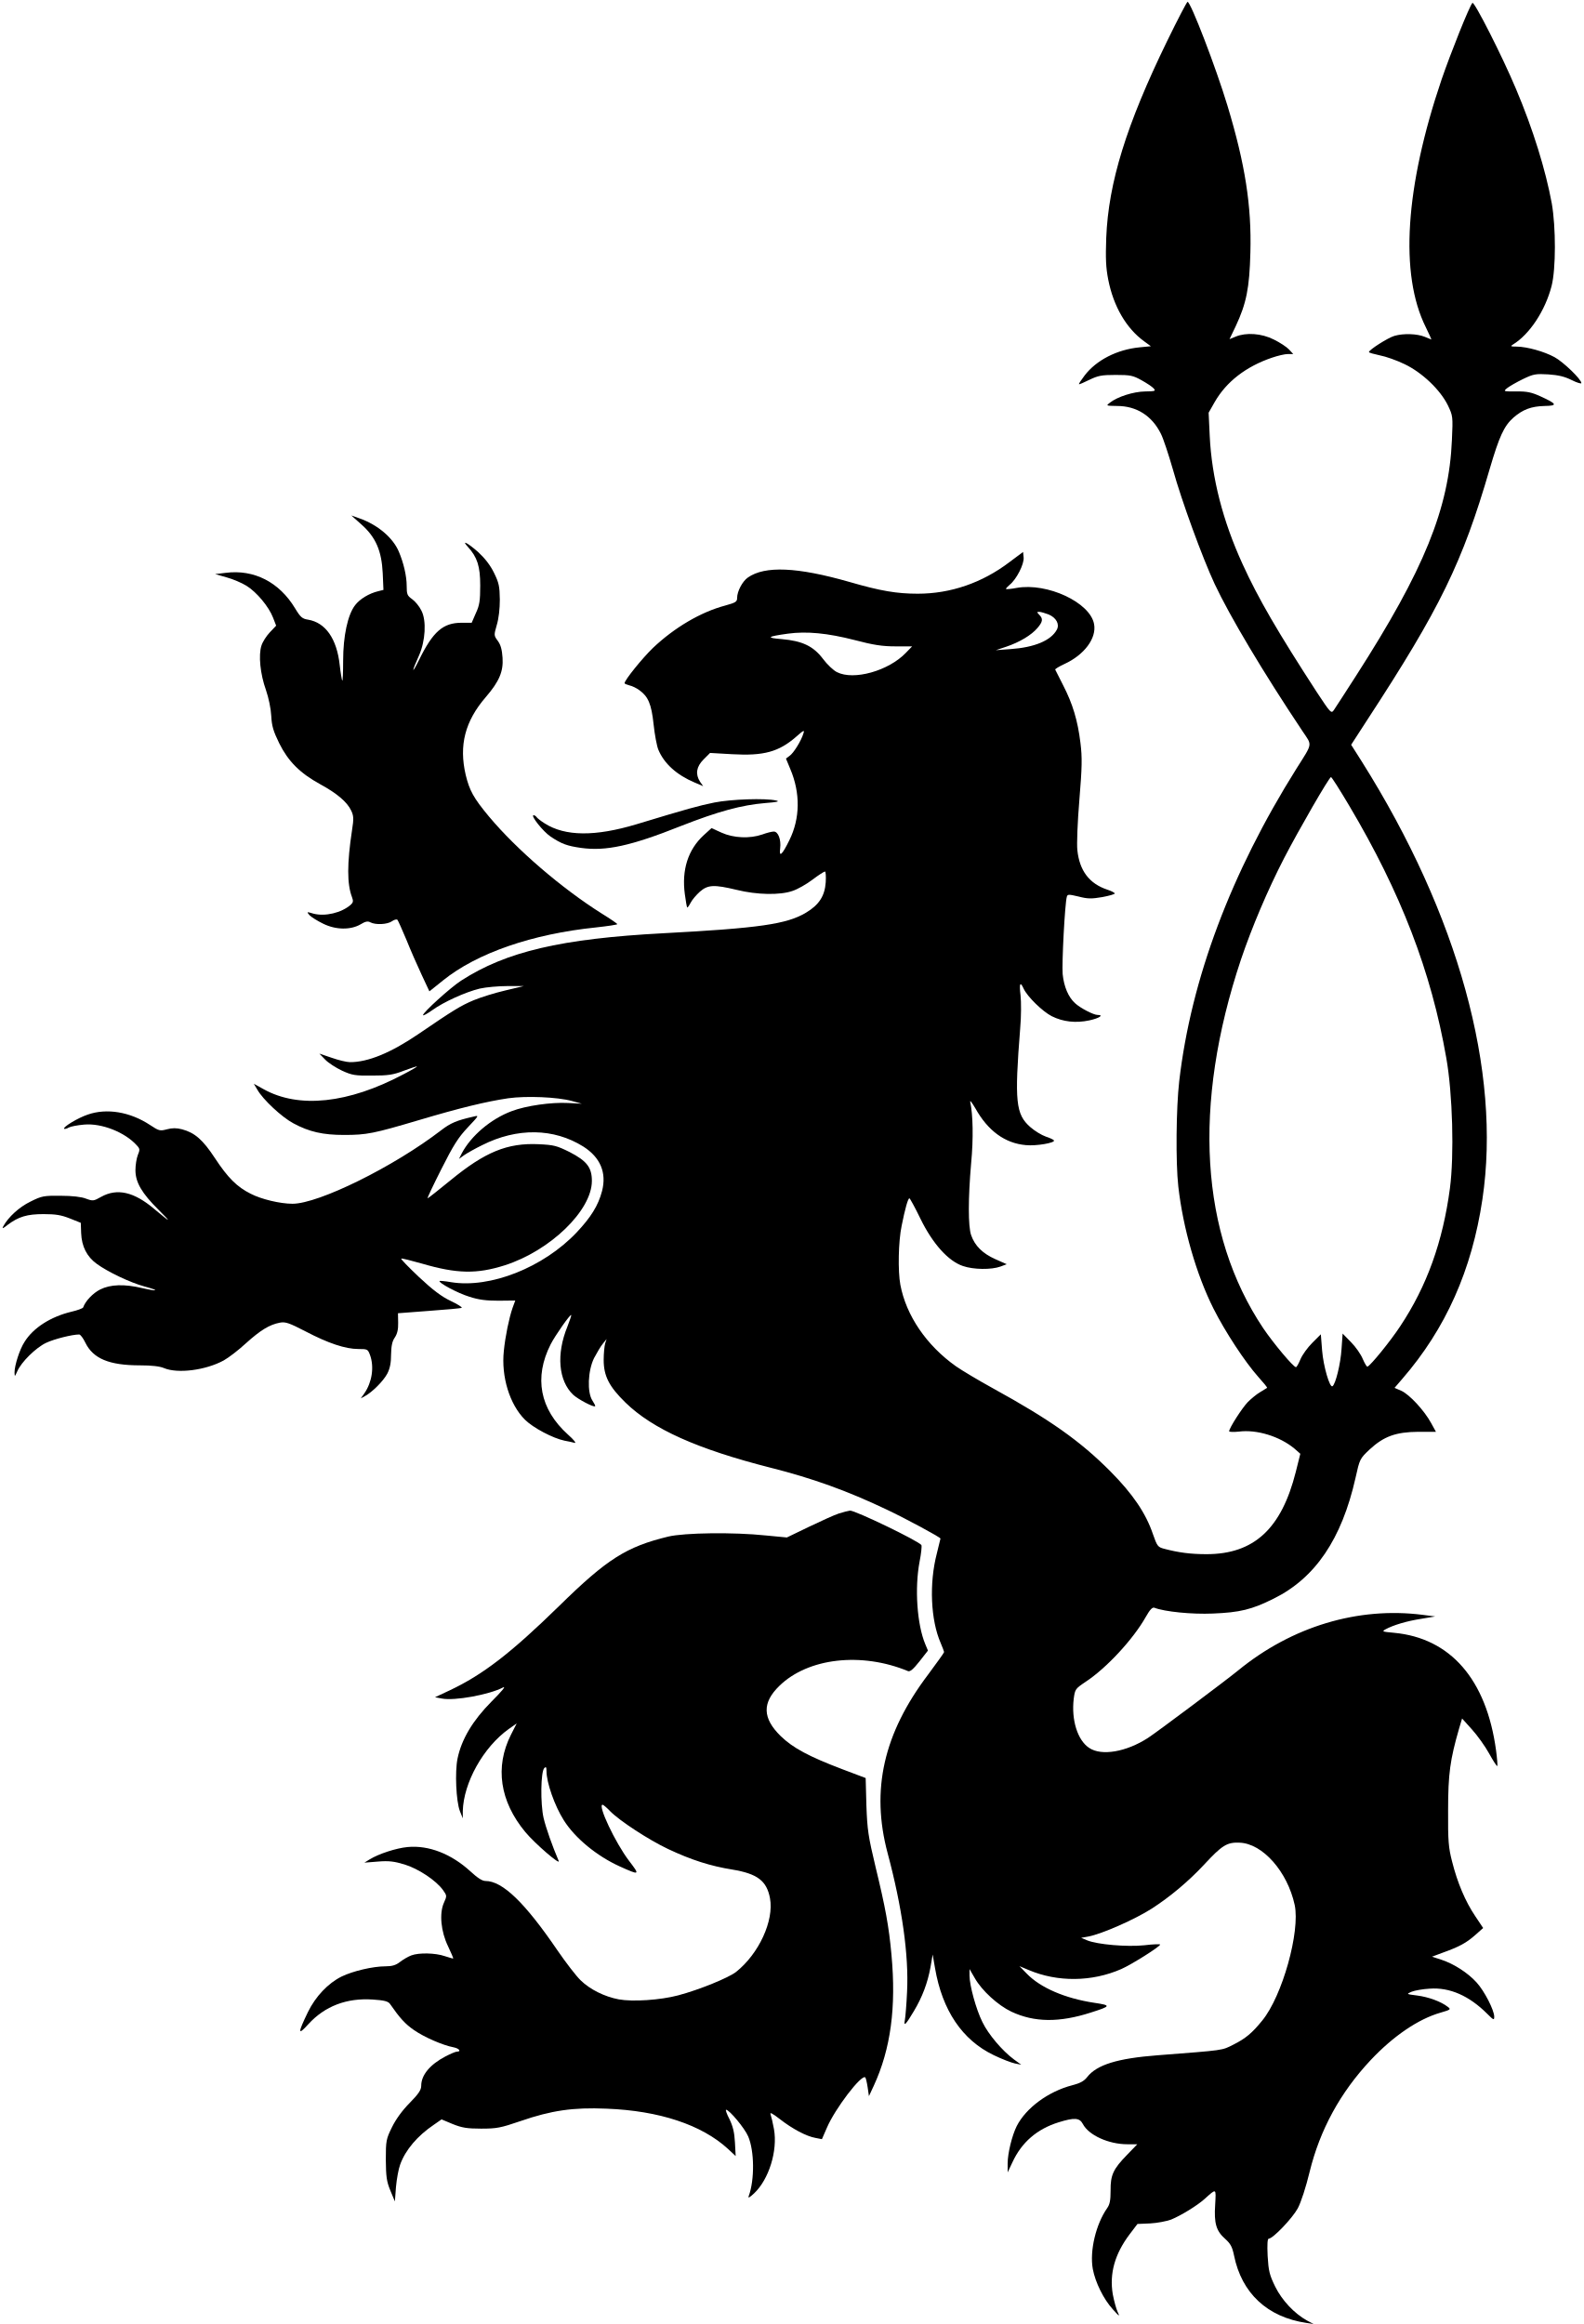
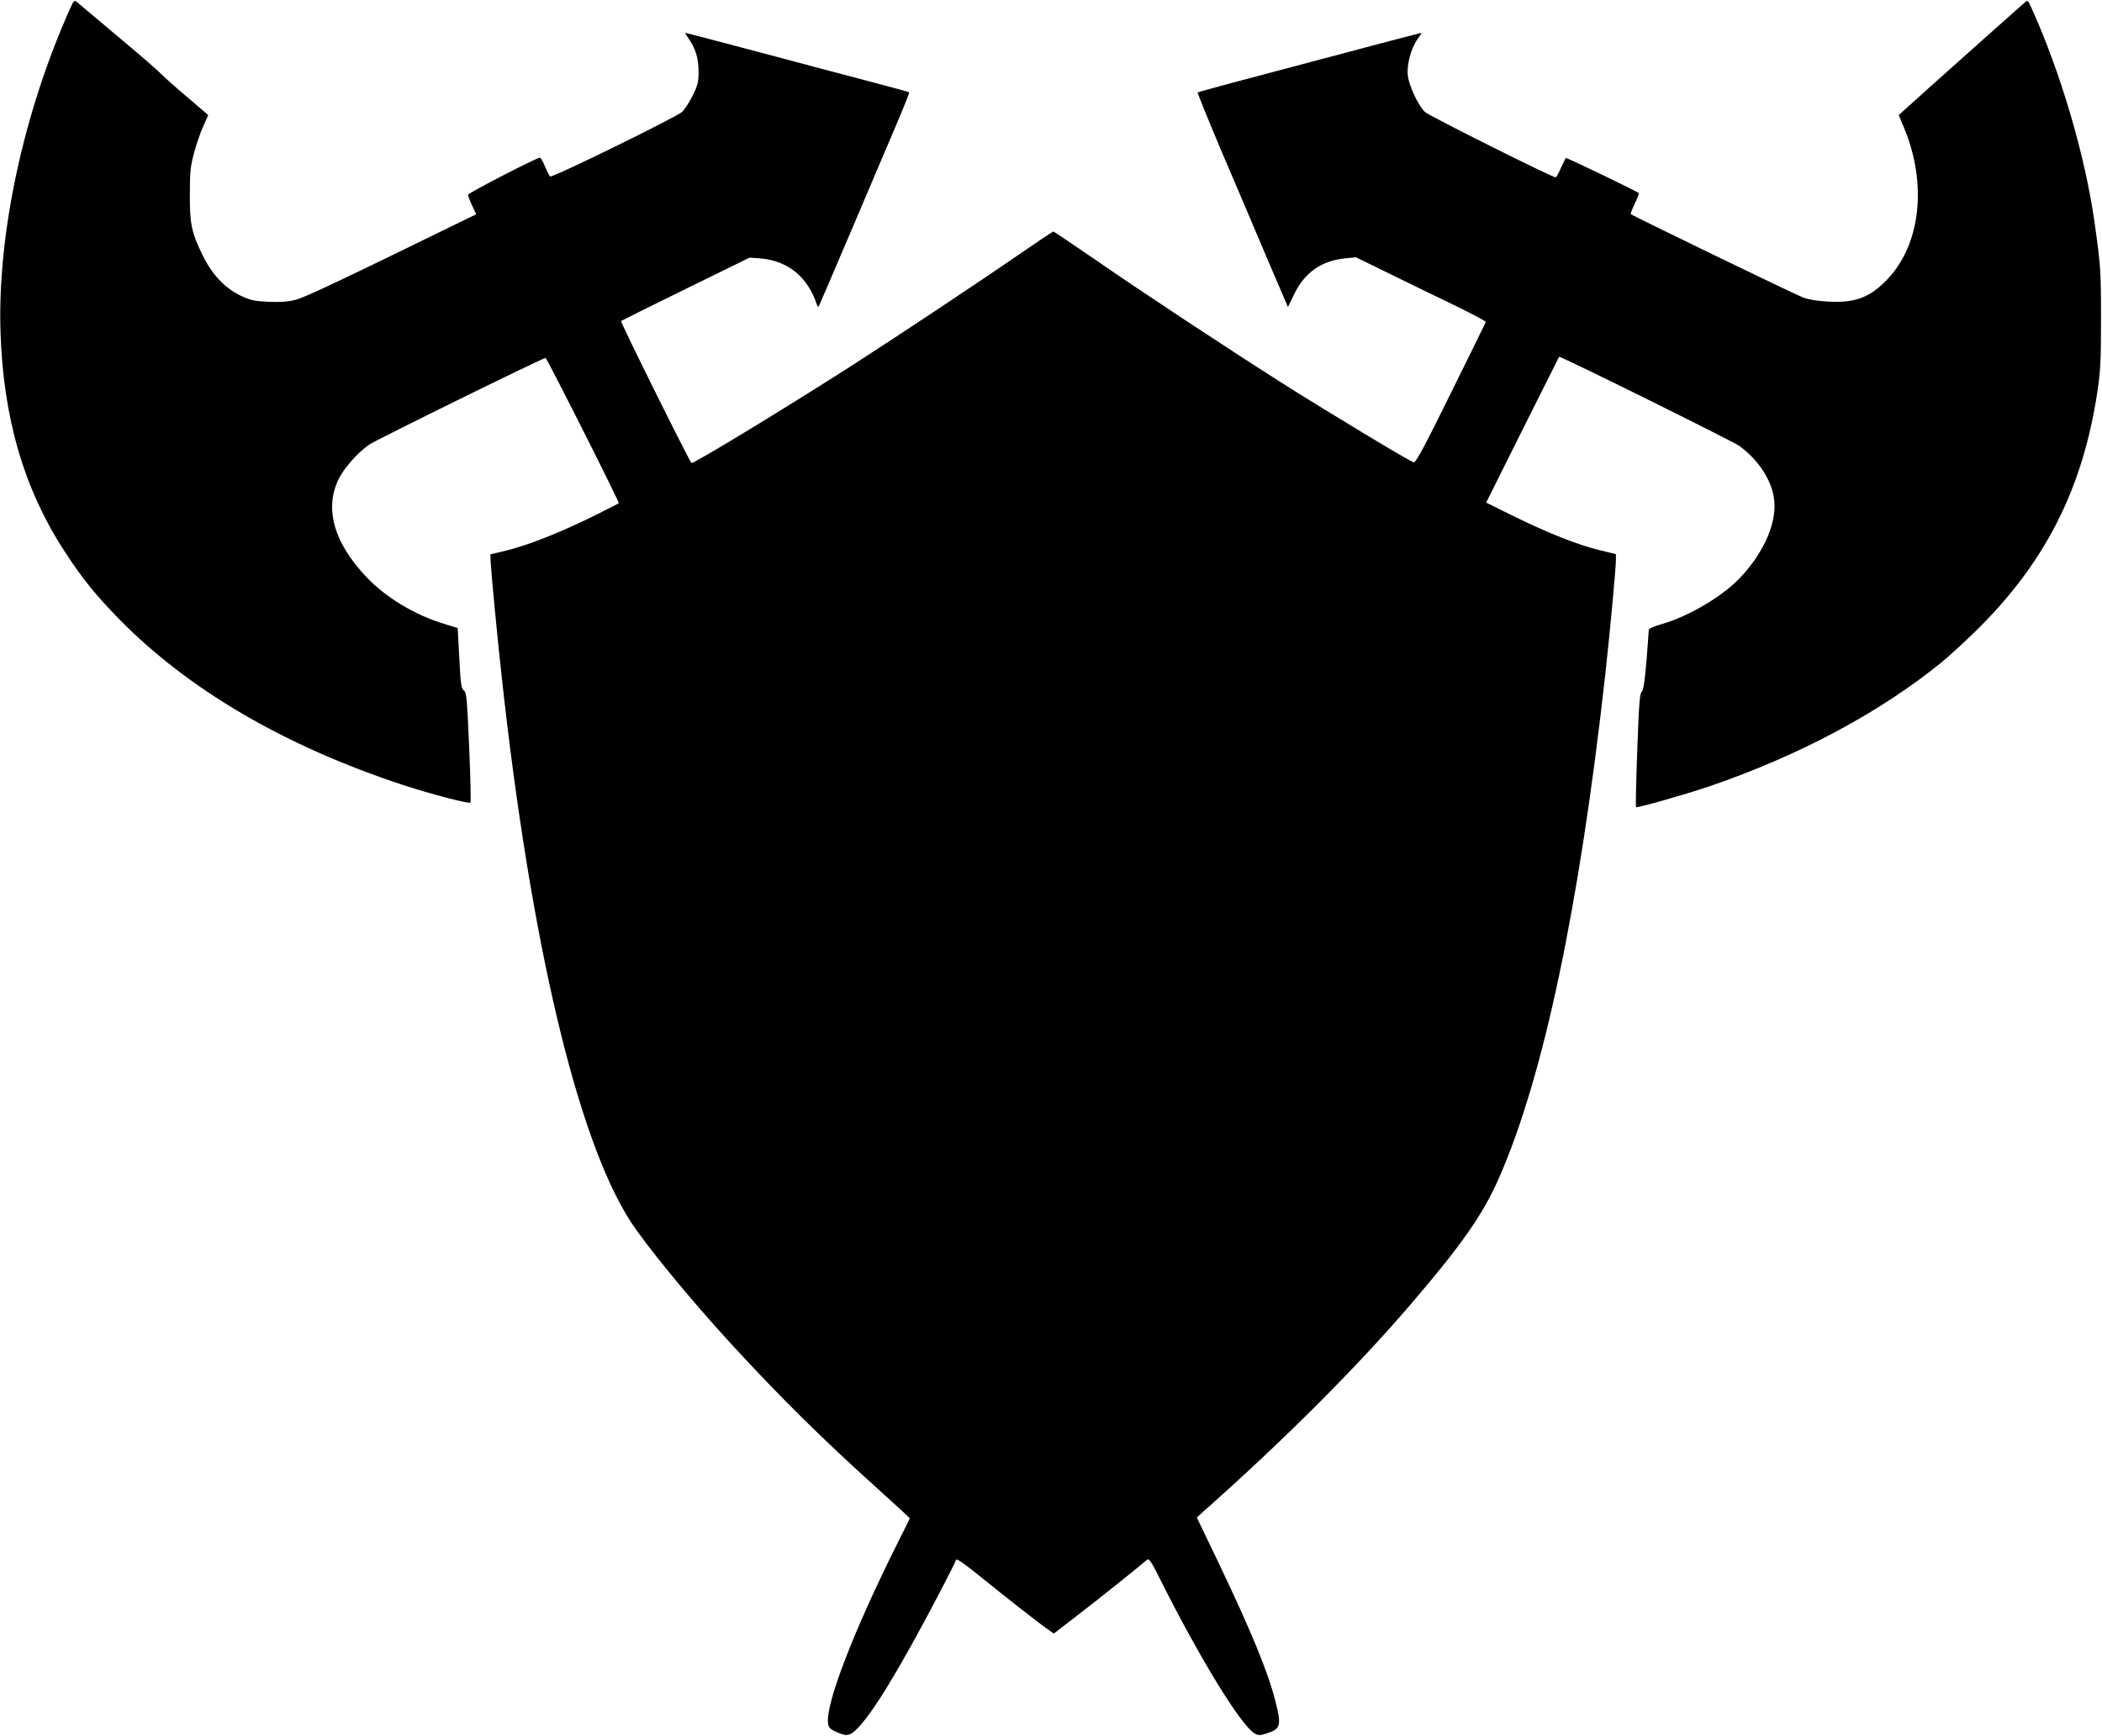
- <svg xmlns="http://www.w3.org/2000/svg" version="1.0" width="872pt" height="1280pt" viewBox="0 0 872 1280" preserveAspectRatio="xMidYMid meet">
-   <g transform="translate(0,1280) scale(0.1,-0.1)" fill="#000000" stroke="none">
-     <path d="M6428 12573 c-224 -460 -323 -779 -335 -1083 -4 -115 -2 -163 11 -230 29 -148 100 -269 198 -340 l37 -27 -62 -6 c-124 -12 -238 -70 -303 -155 -19 -25 -33 -46 -31 -48 1 -2 27 9 57 24 48 23 67 27 145 27 81 0 95 -3 142 -29 29 -16 59 -36 67 -45 13 -15 9 -16 -47 -17 -64 -1 -152 -29 -194 -62 -22 -17 -22 -17 40 -18 107 0 192 -54 241 -153 13 -25 42 -113 66 -196 49 -176 163 -487 230 -631 83 -177 268 -488 484 -811 54 -81 58 -62 -33 -206 -361 -575 -581 -1160 -646 -1722 -17 -148 -20 -447 -5 -580 26 -229 99 -484 194 -673 64 -127 173 -293 246 -375 29 -32 51 -59 49 -61 -2 -1 -20 -12 -39 -24 -19 -11 -49 -36 -67 -54 -32 -33 -103 -144 -103 -161 0 -4 24 -5 53 -2 99 13 225 -26 306 -93 l33 -29 -25 -100 c-79 -313 -230 -453 -492 -453 -88 0 -155 9 -234 30 -34 9 -38 15 -61 81 -39 115 -111 221 -234 345 -166 167 -333 285 -646 457 -80 44 -172 99 -205 122 -162 115 -274 279 -306 449 -14 75 -11 238 7 324 19 95 35 152 43 152 3 0 31 -51 61 -113 67 -137 153 -233 234 -260 58 -20 156 -21 206 -3 l35 13 -63 28 c-70 31 -113 74 -133 132 -17 48 -17 202 0 397 13 135 10 268 -5 336 -3 14 9 -2 28 -34 69 -124 163 -193 278 -203 58 -6 164 13 155 26 -2 4 -23 14 -45 21 -23 8 -61 31 -86 53 -79 70 -87 139 -55 542 6 66 6 148 2 183 -8 66 -2 79 17 37 20 -44 104 -126 155 -152 62 -31 132 -39 207 -23 55 12 82 30 45 30 -22 0 -95 38 -123 64 -38 34 -62 92 -69 161 -5 59 12 388 23 426 4 14 10 14 65 1 50 -13 71 -13 130 -3 38 7 69 16 69 20 0 4 -19 14 -41 21 -99 33 -153 104 -165 217 -4 33 1 158 11 277 15 182 16 233 6 314 -15 124 -43 216 -95 317 -22 44 -42 83 -44 87 -2 3 21 17 51 31 109 50 178 142 163 220 -22 119 -258 229 -426 199 -30 -6 -57 -8 -59 -6 -2 2 7 12 20 23 37 29 81 115 77 151 l-3 30 -75 -56 c-150 -114 -324 -174 -505 -174 -115 0 -205 15 -377 65 -287 82 -465 90 -559 24 -30 -21 -59 -76 -59 -112 0 -21 -7 -26 -65 -42 -136 -36 -281 -122 -399 -234 -58 -56 -156 -177 -156 -194 0 -3 12 -8 27 -12 15 -3 39 -15 54 -26 49 -35 67 -76 79 -189 6 -57 18 -120 26 -139 32 -77 101 -139 200 -181 l47 -20 -17 24 c-27 42 -21 83 19 123 l36 36 122 -7 c174 -10 257 13 353 97 42 37 46 38 39 17 -12 -40 -54 -108 -76 -123 l-20 -15 24 -58 c56 -132 54 -272 -5 -391 -40 -82 -58 -98 -51 -46 6 49 -11 93 -35 93 -11 0 -39 -7 -63 -16 -69 -24 -159 -20 -225 10 l-55 25 -43 -39 c-87 -80 -122 -192 -104 -325 5 -38 11 -72 13 -73 2 -2 10 9 19 26 8 16 31 43 51 61 44 38 77 40 202 10 113 -28 240 -30 308 -6 28 9 77 37 110 62 33 25 64 45 69 45 4 0 6 -27 4 -59 -5 -76 -37 -125 -109 -168 -105 -63 -258 -85 -784 -113 -565 -30 -867 -101 -1115 -261 -60 -39 -210 -175 -210 -190 0 -5 22 7 49 26 65 47 185 101 263 120 35 8 104 14 153 14 l90 0 -101 -24 c-56 -13 -134 -37 -175 -54 -73 -31 -109 -53 -304 -186 -151 -103 -279 -156 -378 -155 -18 0 -63 11 -100 24 l-68 23 32 -33 c17 -18 59 -45 93 -61 55 -25 71 -28 166 -27 88 0 116 4 175 27 38 14 70 25 72 23 1 -1 -32 -21 -75 -43 -303 -161 -576 -190 -770 -82 l-54 30 19 -32 c31 -55 135 -152 199 -186 87 -47 163 -64 279 -64 126 0 163 8 410 81 228 68 373 103 494 121 99 14 271 7 351 -15 l55 -15 -76 4 c-92 5 -233 -15 -311 -45 -115 -43 -224 -136 -275 -233 l-15 -30 29 21 c16 11 60 36 99 55 193 97 394 94 557 -8 94 -60 129 -144 103 -245 -21 -80 -61 -144 -140 -228 -183 -193 -476 -309 -691 -274 -33 6 -62 8 -64 7 -9 -9 101 -68 164 -87 52 -17 93 -22 161 -22 l92 1 -15 -41 c-19 -55 -40 -156 -48 -237 -15 -141 32 -294 116 -378 45 -45 155 -103 219 -116 19 -3 44 -9 55 -12 11 -3 -4 17 -37 46 -155 140 -188 314 -95 497 25 49 108 167 113 161 2 -2 -8 -30 -21 -64 -62 -152 -49 -298 32 -375 27 -25 114 -71 121 -63 2 2 -5 16 -15 31 -30 46 -25 165 9 234 16 30 37 66 49 80 l20 25 -8 -25 c-4 -14 -8 -54 -8 -90 0 -89 30 -147 120 -235 150 -146 395 -256 800 -359 230 -58 422 -127 638 -230 104 -49 297 -153 297 -160 0 -2 -9 -38 -20 -82 -43 -165 -34 -367 21 -493 10 -24 19 -47 19 -50 0 -4 -40 -59 -88 -124 -246 -325 -316 -636 -223 -984 80 -299 117 -563 107 -763 -3 -69 -9 -138 -12 -155 -8 -40 5 -27 50 49 46 77 75 154 91 241 l12 70 13 -75 c40 -233 150 -396 323 -479 45 -22 98 -42 117 -46 l35 -7 -40 29 c-64 47 -142 139 -174 206 -35 70 -71 202 -71 256 l0 36 29 -50 c39 -69 128 -150 202 -185 126 -59 263 -61 439 -4 110 35 111 39 18 53 -161 24 -298 83 -373 161 l-40 41 50 -21 c160 -68 349 -66 511 5 57 25 214 124 214 135 0 3 -39 2 -87 -4 -97 -10 -258 4 -315 27 l-33 14 39 7 c75 14 258 95 350 154 102 66 201 149 287 241 100 108 127 125 196 122 127 -4 264 -159 304 -343 31 -146 -68 -502 -179 -637 -56 -69 -91 -98 -158 -132 -66 -33 -44 -30 -419 -59 -220 -17 -334 -52 -387 -120 -17 -22 -39 -34 -82 -45 -132 -34 -255 -125 -306 -225 -26 -52 -50 -150 -50 -206 l0 -49 26 55 c51 111 136 184 255 221 87 27 115 25 133 -9 32 -62 142 -112 245 -112 l55 0 -56 -58 c-76 -78 -92 -111 -91 -197 0 -53 -4 -76 -19 -97 -62 -89 -97 -235 -79 -335 14 -74 59 -166 111 -223 36 -40 39 -41 26 -14 -8 17 -20 61 -27 98 -19 114 11 221 92 329 l44 58 70 3 c39 2 90 12 115 21 54 22 144 77 185 114 66 59 63 61 58 -32 -7 -103 6 -145 55 -188 30 -27 39 -44 49 -92 42 -207 183 -339 398 -371 l40 -6 -36 19 c-70 39 -137 110 -175 186 -32 66 -37 86 -42 170 -3 64 -1 95 6 95 23 0 130 112 160 167 18 34 45 117 65 200 57 233 169 438 336 616 125 133 263 227 386 262 55 16 58 18 39 32 -37 29 -106 54 -167 62 -62 8 -62 8 -32 21 17 7 62 15 100 17 110 8 217 -39 317 -139 35 -35 38 -36 38 -15 0 35 -54 141 -97 188 -48 53 -124 102 -193 125 l-53 17 59 22 c92 33 130 54 178 96 l45 40 -44 66 c-54 80 -98 184 -127 300 -20 77 -23 113 -22 283 0 200 11 278 60 448 l17 57 54 -60 c30 -33 73 -93 95 -133 22 -40 42 -71 45 -69 2 3 -1 42 -7 87 -53 390 -251 618 -562 647 -65 6 -68 7 -47 19 42 23 118 46 197 58 l77 13 -70 9 c-355 45 -719 -64 -1015 -306 -67 -55 -449 -341 -497 -372 -119 -77 -256 -101 -324 -55 -64 42 -99 154 -85 271 7 52 9 55 64 92 115 75 263 235 332 357 23 41 37 56 48 52 57 -22 207 -37 322 -32 149 6 215 22 335 82 229 113 375 328 451 665 23 104 24 106 78 157 78 72 144 96 268 97 l97 0 -27 49 c-37 68 -119 157 -164 177 l-37 16 43 50 c239 276 383 599 441 989 105 704 -133 1566 -664 2410 l-59 93 90 139 c399 611 523 864 673 1380 53 180 79 237 131 283 52 45 98 62 171 64 73 1 70 11 -20 52 -50 23 -76 29 -135 28 -73 0 -73 0 -50 19 13 10 51 32 86 49 58 28 70 30 140 26 57 -4 90 -12 130 -32 28 -14 52 -21 52 -16 0 21 -100 117 -148 143 -57 31 -150 57 -207 58 -35 0 -38 2 -21 12 91 56 177 186 212 322 24 94 24 323 1 455 -34 184 -103 408 -197 630 -75 179 -230 484 -240 474 -16 -16 -118 -271 -170 -422 -201 -593 -232 -1073 -87 -1364 18 -37 32 -68 31 -68 -1 0 -18 7 -37 15 -42 17 -116 20 -167 5 -35 -10 -140 -77 -140 -89 0 -4 27 -11 59 -18 33 -6 95 -28 138 -49 96 -46 196 -141 238 -227 27 -57 28 -60 22 -190 -16 -378 -153 -715 -528 -1299 -60 -93 -115 -179 -123 -190 -14 -19 -18 -14 -92 98 -215 331 -324 518 -410 707 -109 238 -170 476 -181 706 l-6 128 33 58 c64 112 172 196 316 245 32 11 71 20 87 20 l30 0 -23 25 c-13 14 -51 39 -84 55 -67 34 -152 40 -210 16 l-34 -14 34 71 c59 126 76 210 81 407 7 257 -29 486 -126 807 -64 212 -203 573 -220 573 -4 0 -55 -98 -113 -217z m-653 -3157 c43 -18 62 -54 46 -84 -32 -60 -124 -98 -255 -107 l-81 -6 57 19 c74 25 139 64 172 103 30 35 32 51 10 73 -14 15 -14 16 1 16 8 0 31 -7 50 -14z m-1069 -141 c106 -28 155 -35 226 -35 l92 0 -35 -36 c-95 -99 -287 -153 -379 -106 -19 9 -54 42 -77 73 -53 70 -113 99 -228 109 -88 7 -80 14 35 30 103 14 218 3 366 -35z m2725 -912 c285 -480 452 -914 535 -1390 35 -197 44 -536 20 -718 -39 -294 -127 -539 -274 -760 -54 -82 -163 -216 -180 -222 -4 -2 -15 17 -26 42 -10 25 -39 67 -65 93 l-46 47 -6 -85 c-5 -81 -33 -195 -50 -205 -15 -10 -50 110 -57 197 l-7 89 -47 -47 c-26 -26 -55 -66 -65 -90 -10 -24 -21 -44 -25 -44 -14 0 -123 130 -180 214 -348 520 -391 1228 -123 2031 60 177 146 381 239 561 81 156 247 444 257 444 4 0 49 -71 100 -157z" />
-     <path d="M1991 9911 c79 -70 111 -145 117 -268 l4 -92 -28 -7 c-51 -12 -102 -43 -128 -77 -41 -53 -66 -171 -66 -305 0 -64 -2 -113 -5 -111 -2 3 -9 42 -14 87 -16 144 -78 233 -174 249 -32 5 -42 13 -72 63 -87 144 -226 215 -382 195 l-58 -7 63 -18 c34 -9 83 -30 109 -46 57 -35 124 -116 147 -176 l17 -44 -35 -37 c-19 -20 -40 -53 -46 -73 -17 -52 -7 -156 25 -245 15 -44 27 -102 29 -142 3 -56 11 -83 44 -151 50 -100 114 -164 225 -225 92 -50 149 -98 171 -145 14 -29 15 -45 5 -108 -28 -185 -28 -297 0 -370 8 -21 6 -29 -7 -41 -51 -45 -142 -66 -206 -49 -37 11 -38 11 -21 -9 10 -10 43 -31 74 -46 70 -35 152 -36 207 -4 26 16 40 19 54 11 29 -15 93 -12 119 6 12 9 26 12 30 8 4 -5 26 -54 49 -109 22 -55 60 -142 84 -193 l43 -92 75 60 c187 151 492 256 843 292 64 7 117 15 117 18 0 3 -38 29 -85 58 -221 139 -470 353 -622 535 -85 102 -107 143 -128 229 -38 163 -4 296 111 429 74 86 97 141 92 216 -3 45 -10 71 -26 93 -22 30 -22 31 -6 87 11 36 17 90 17 141 -1 73 -5 92 -32 147 -21 43 -51 81 -88 115 -58 51 -94 69 -56 28 52 -57 68 -107 68 -213 0 -84 -4 -109 -24 -152 l-23 -53 -55 0 c-103 0 -158 -48 -235 -205 -42 -85 -42 -67 0 25 35 79 42 192 13 247 -11 23 -34 51 -51 63 -27 19 -30 27 -30 73 0 54 -17 127 -43 188 -32 77 -117 149 -217 184 l-45 16 56 -50z" />
-     <path d="M3935 8380 c-88 -18 -143 -33 -430 -120 -227 -68 -392 -67 -505 5 -21 13 -41 29 -45 35 -3 5 -11 10 -16 10 -19 0 52 -90 94 -118 60 -40 90 -51 167 -62 136 -19 273 10 549 120 209 82 336 116 466 127 66 5 82 9 60 14 -61 14 -249 7 -340 -11z" />
-     <path d="M483 6661 c-54 -18 -138 -69 -130 -78 3 -2 15 0 26 7 12 6 49 13 84 16 96 9 226 -42 291 -115 17 -18 17 -24 5 -53 -7 -18 -13 -55 -13 -83 0 -67 35 -127 128 -219 74 -74 68 -72 -24 5 -112 95 -205 116 -293 67 -41 -23 -45 -24 -83 -10 -24 10 -77 16 -139 16 -94 1 -105 -1 -167 -32 -62 -30 -122 -85 -150 -136 -8 -15 -3 -14 23 7 61 46 108 60 199 60 67 0 97 -5 145 -24 l60 -24 2 -57 c3 -73 31 -129 86 -169 60 -44 184 -103 261 -124 86 -23 79 -30 -9 -10 -100 24 -177 21 -233 -7 -40 -20 -82 -64 -94 -99 -2 -5 -31 -16 -66 -24 -112 -27 -209 -88 -257 -166 -27 -41 -55 -130 -55 -168 1 -25 1 -25 15 6 22 51 102 130 159 157 44 21 144 46 182 46 7 0 22 -20 34 -45 43 -88 131 -125 301 -125 63 0 109 -5 132 -15 76 -32 230 -12 329 42 27 15 82 57 123 95 80 72 129 102 186 113 31 6 51 -1 142 -48 124 -65 219 -97 291 -97 50 0 52 -1 64 -33 24 -66 11 -150 -31 -211 l-20 -28 22 12 c41 22 102 83 124 124 15 29 21 60 21 106 1 47 6 73 21 94 13 20 19 44 18 81 l-1 52 171 13 c95 7 176 14 180 17 4 3 -23 20 -61 38 -49 23 -98 60 -174 131 -58 55 -102 100 -98 102 5 2 55 -11 112 -27 195 -57 303 -59 458 -10 250 80 480 302 480 465 0 74 -28 110 -123 159 -71 35 -86 39 -170 43 -173 8 -296 -43 -486 -199 -66 -54 -123 -99 -126 -99 -3 0 31 72 76 161 66 131 93 174 145 229 63 67 64 68 32 60 -94 -21 -127 -36 -178 -75 -261 -201 -675 -405 -819 -405 -68 0 -172 25 -230 55 -76 38 -126 88 -197 196 -67 102 -111 140 -181 159 -31 8 -54 8 -84 0 -38 -10 -43 -9 -93 24 -109 72 -238 94 -343 57z" />
-     <path d="M4620 4464 c-25 -8 -99 -42 -166 -74 l-120 -58 -115 11 c-179 19 -449 15 -538 -6 -231 -56 -337 -123 -601 -382 -267 -261 -421 -379 -603 -465 l-81 -38 37 -7 c71 -14 261 21 338 61 18 9 -8 -22 -64 -78 -103 -104 -165 -207 -187 -314 -15 -73 -8 -234 13 -289 l16 -40 0 40 c4 156 113 352 253 452 l44 31 -32 -63 c-89 -177 -61 -366 79 -535 52 -63 197 -188 184 -159 -35 82 -70 181 -83 236 -18 79 -16 255 4 275 9 9 12 6 12 -17 0 -63 45 -191 95 -270 62 -99 183 -198 309 -255 111 -50 112 -49 50 32 -75 99 -174 308 -145 308 4 0 23 -16 42 -36 51 -52 211 -157 319 -208 127 -60 234 -94 353 -113 139 -23 190 -62 208 -158 23 -123 -61 -306 -187 -406 -41 -32 -202 -98 -319 -129 -98 -26 -250 -36 -327 -22 -79 15 -159 55 -210 105 -24 23 -81 97 -127 164 -180 264 -303 383 -397 383 -18 0 -44 17 -83 53 -105 96 -229 145 -346 134 -63 -6 -158 -37 -209 -68 l-29 -18 75 6 c60 5 90 1 146 -16 76 -23 174 -88 212 -141 22 -31 22 -32 5 -70 -26 -58 -17 -158 23 -240 17 -36 30 -66 28 -67 -1 -1 -21 5 -46 13 -52 18 -143 20 -185 4 -16 -6 -44 -22 -62 -36 -23 -18 -44 -24 -80 -24 -69 0 -179 -26 -241 -56 -75 -37 -144 -110 -186 -196 -57 -118 -56 -131 2 -67 91 100 212 146 356 136 63 -4 84 -10 94 -24 54 -78 84 -111 132 -144 56 -39 159 -84 218 -95 31 -6 45 -24 18 -24 -7 0 -35 -12 -62 -26 -86 -45 -134 -103 -134 -162 0 -23 -15 -45 -64 -95 -40 -40 -76 -90 -97 -133 -32 -65 -34 -74 -34 -179 1 -93 4 -119 25 -170 l25 -60 6 80 c4 44 14 99 23 123 29 81 96 159 185 219 l43 30 62 -26 c50 -20 78 -25 156 -25 86 0 107 4 218 42 168 58 289 76 472 68 291 -11 525 -89 669 -221 l43 -40 -4 75 c-3 56 -11 88 -30 128 -15 28 -23 52 -19 52 18 0 103 -102 122 -147 34 -79 36 -238 3 -328 -5 -14 3 -10 30 15 81 77 130 234 109 353 -6 34 -15 71 -19 82 -5 13 11 5 52 -27 68 -53 145 -94 195 -103 l36 -7 27 62 c45 106 192 298 212 278 3 -3 9 -28 13 -55 l7 -48 27 58 c93 202 124 431 97 722 -14 155 -34 262 -87 480 -41 172 -46 205 -51 341 l-4 151 -127 48 c-187 71 -274 118 -341 183 -101 99 -103 184 -7 277 158 154 452 187 708 81 11 -5 29 10 63 53 l47 60 -15 36 c-45 108 -59 307 -31 454 9 45 13 86 10 91 -14 22 -362 190 -393 190 -9 -1 -37 -8 -62 -16z" />
+ <svg xmlns="http://www.w3.org/2000/svg" version="1.0" width="1280pt" height="1057pt" viewBox="0 0 1280 1057" preserveAspectRatio="xMidYMid meet">
+   <g transform="translate(0,1057) scale(0.1,-0.1)" fill="#000000" stroke="none">
+     <path d="M425 10514 c-282 -632 -441 -1368 -422 -1964 17 -529 144 -963 395 -1345 105 -161 182 -256 326 -404 421 -430 1008 -774 1728 -1011 170 -56 404 -117 413 -108 3 3 0 155 -8 337 -13 300 -16 333 -32 345 -16 12 -20 37 -28 197 l-10 184 -81 25 c-177 53 -357 161 -473 284 -198 208 -258 413 -173 594 32 68 117 165 188 214 42 29 1057 528 1074 528 8 0 452 -880 446 -885 -2 -1 -57 -30 -123 -63 -237 -118 -437 -197 -590 -232 l-69 -16 2 -49 c5 -82 41 -464 68 -705 176 -1609 459 -2802 781 -3305 96 -149 365 -477 611 -745 302 -329 564 -588 910 -899 100 -90 182 -166 182 -168 0 -2 -32 -67 -71 -144 -266 -531 -439 -977 -427 -1100 2 -28 10 -37 38 -51 70 -34 91 -33 133 7 75 73 180 234 336 514 98 175 264 493 273 521 3 10 51 -23 159 -111 153 -124 346 -275 405 -316 l31 -22 144 111 c121 93 360 284 421 336 15 13 22 3 79 -109 245 -490 499 -904 582 -948 21 -11 33 -11 76 4 80 26 85 48 47 196 -45 178 -148 427 -348 846 l-130 271 43 39 c484 429 929 874 1254 1253 315 367 444 551 543 776 271 615 490 1655 647 3064 30 272 65 651 65 699 l0 36 -98 24 c-130 31 -310 102 -520 205 l-172 85 221 443 c122 244 222 444 223 445 6 7 1059 -515 1098 -543 112 -83 188 -195 209 -309 26 -143 -52 -332 -205 -494 -107 -113 -311 -234 -477 -282 -55 -16 -79 -27 -79 -38 0 -9 -7 -94 -14 -189 -11 -126 -19 -177 -29 -185 -12 -10 -17 -78 -27 -355 -7 -189 -10 -345 -8 -348 7 -6 307 79 453 129 542 186 1031 447 1405 751 41 33 131 115 199 181 430 417 663 872 753 1470 19 129 22 190 22 445 0 287 -2 322 -40 590 -58 406 -205 907 -384 1303 -20 44 -23 47 -38 34 -40 -35 -423 -376 -589 -525 l-181 -163 30 -71 c144 -341 106 -710 -95 -925 -106 -113 -198 -149 -361 -140 -65 3 -121 12 -156 25 -48 18 -1038 497 -1049 508 -3 2 8 31 24 64 16 33 27 62 24 64 -10 11 -441 218 -444 214 -2 -2 -16 -30 -30 -61 -13 -31 -28 -57 -32 -57 -22 0 -772 375 -796 398 -40 38 -96 158 -104 220 -8 67 19 167 58 222 16 22 27 40 24 40 -4 0 -308 -80 -585 -154 -52 -14 -247 -66 -433 -115 -187 -49 -341 -92 -344 -94 -2 -3 66 -171 152 -374 87 -202 211 -495 277 -651 l121 -282 38 79 c65 133 167 204 314 218 l62 6 219 -107 c120 -59 299 -146 397 -193 98 -48 176 -90 175 -94 -2 -4 -97 -199 -213 -433 -159 -323 -214 -425 -226 -422 -23 5 -536 314 -819 494 -330 210 -832 541 -1127 745 -134 92 -245 167 -249 167 -3 0 -90 -58 -193 -129 -243 -168 -764 -514 -1016 -676 -403 -259 -972 -605 -994 -605 -8 0 -435 860 -429 865 2 2 179 90 393 195 l390 191 67 -5 c167 -15 286 -112 342 -280 4 -10 8 -17 10 -15 2 2 88 202 191 444 103 242 227 534 276 649 49 115 88 211 85 213 -3 4 -67 21 -316 87 -74 19 -339 89 -588 156 -249 66 -456 120 -458 120 -3 0 4 -13 16 -30 45 -63 63 -122 64 -202 0 -68 -4 -85 -36 -150 -20 -40 -49 -85 -65 -100 -32 -30 -789 -402 -803 -393 -4 3 -18 30 -31 60 -12 30 -26 55 -31 55 -20 0 -438 -216 -438 -226 0 -7 11 -36 25 -66 l25 -53 -103 -50 c-709 -347 -941 -457 -997 -471 -47 -12 -93 -15 -165 -12 -87 4 -109 9 -169 37 -97 47 -174 128 -231 244 -69 140 -80 195 -79 377 0 133 4 168 26 250 14 52 39 125 56 162 l30 67 -126 108 c-70 59 -143 124 -162 144 -19 20 -138 123 -265 229 -126 106 -238 200 -247 208 -16 13 -19 9 -43 -44z" />
  </g>
</svg>
